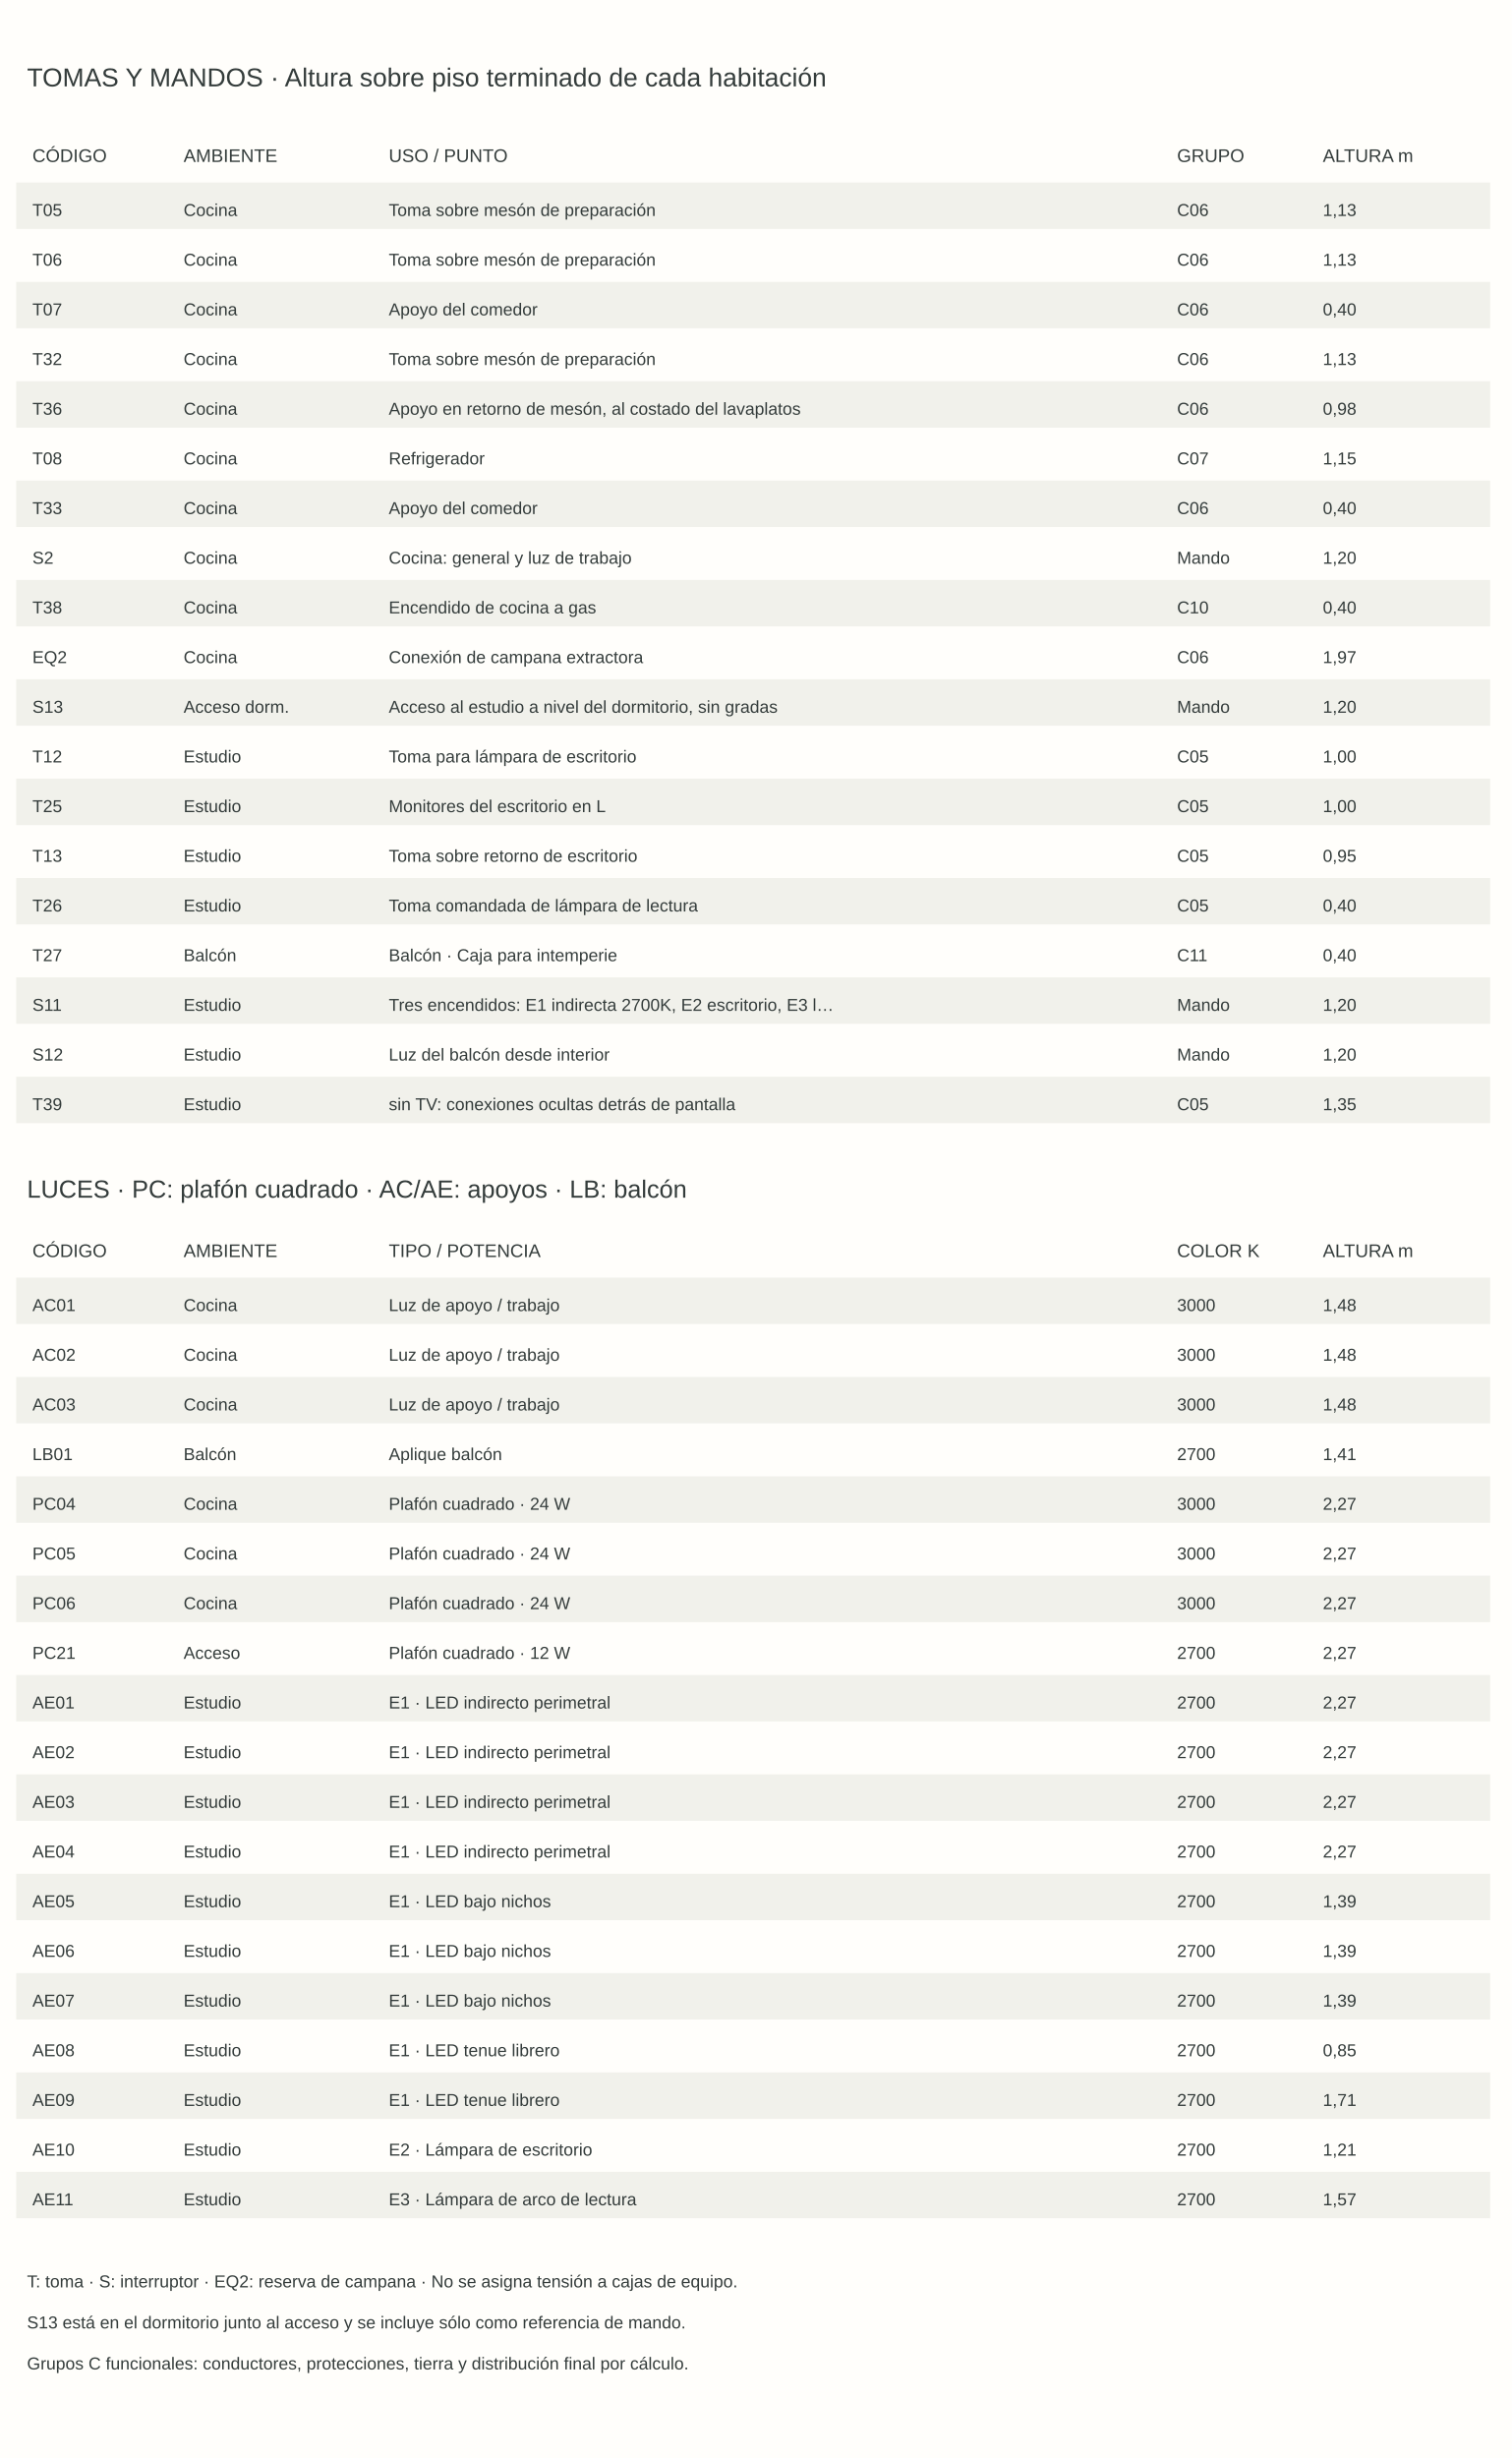
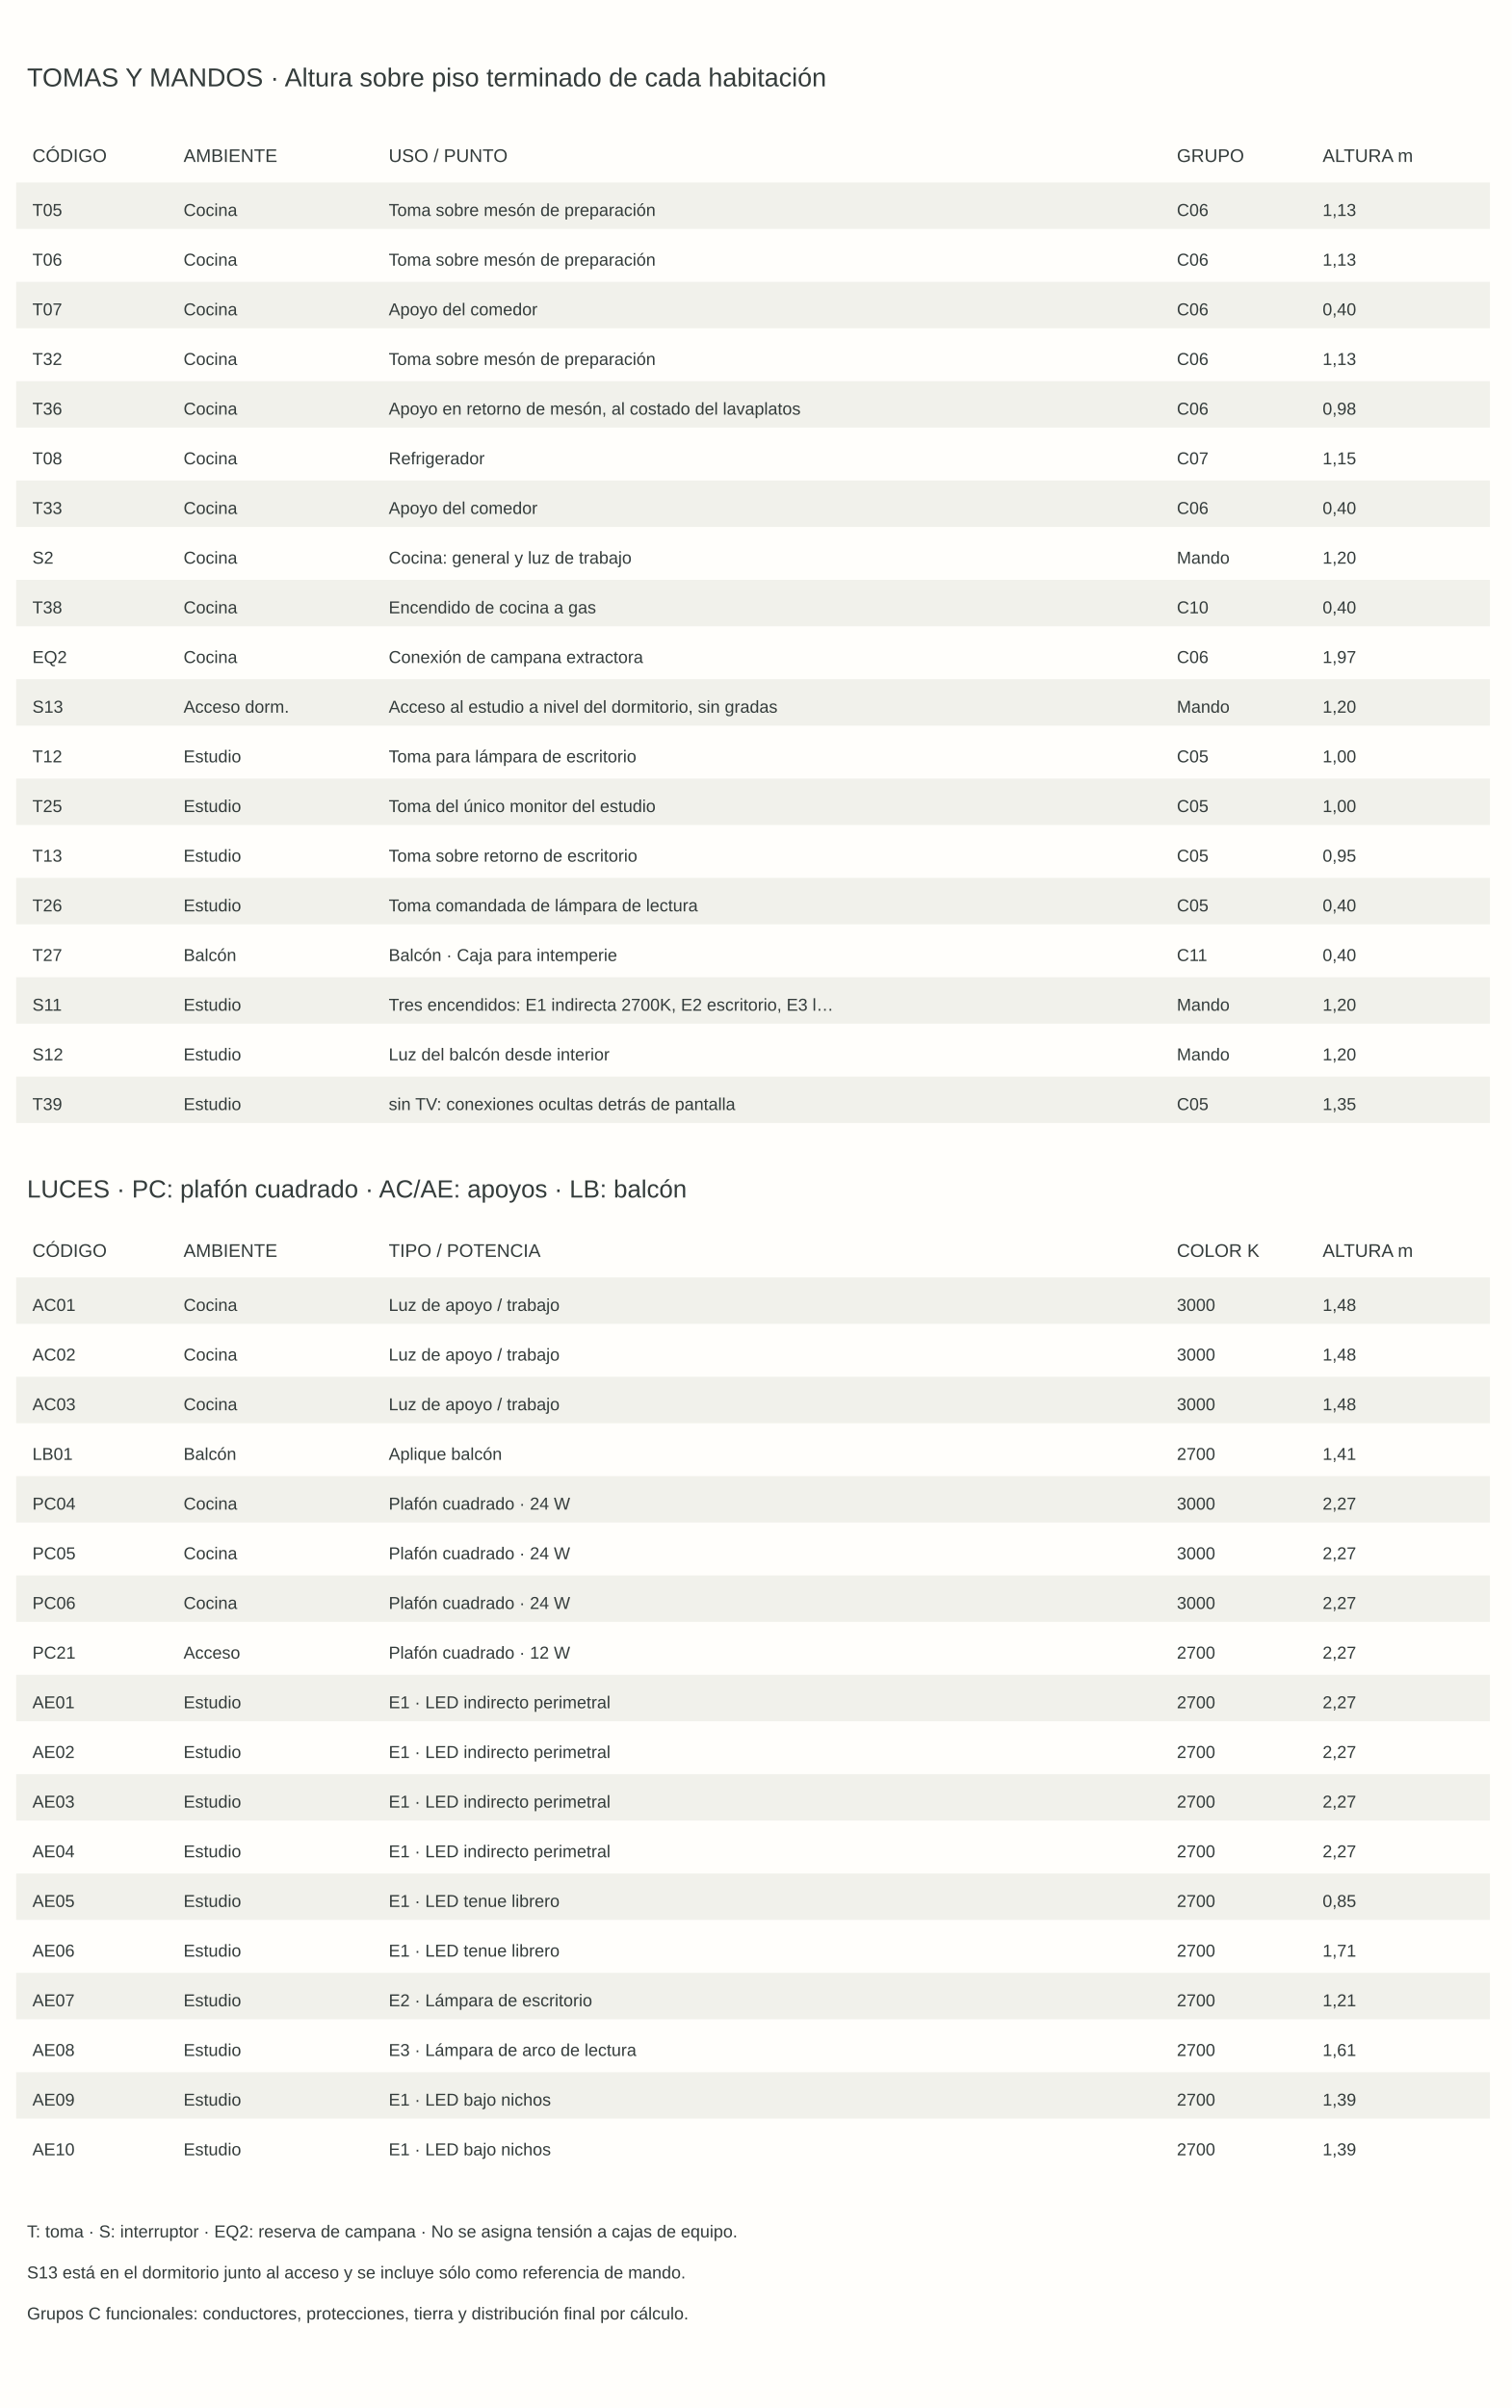
- <svg xmlns="http://www.w3.org/2000/svg" viewBox="0 0 1120 1820.8" role="img" aria-label="Puntos eléctricos · Alturas, grupos y uso">
+ <svg xmlns="http://www.w3.org/2000/svg" viewBox="0 0 1120 1784.0" role="img" aria-label="Puntos eléctricos · Alturas, grupos y uso">
  <rect width="100%" height="100%" fill="#fffefb" />
  <text x="20.0" y="64.0" font-family="Arial,sans-serif" font-size="19.2" fill="#343c3b" text-anchor="start">TOMAS Y MANDOS · Altura sobre piso terminado de cada habitación</text>
  <text x="24.0" y="120.0" font-family="Arial,sans-serif" font-size="13.6" fill="#343c3b" text-anchor="start">CÓDIGO</text>
  <text x="136.0" y="120.0" font-family="Arial,sans-serif" font-size="13.6" fill="#343c3b" text-anchor="start">AMBIENTE</text>
  <text x="288.0" y="120.0" font-family="Arial,sans-serif" font-size="13.6" fill="#343c3b" text-anchor="start">USO / PUNTO</text>
  <text x="872.0" y="120.0" font-family="Arial,sans-serif" font-size="13.6" fill="#343c3b" text-anchor="start">GRUPO</text>
  <text x="980.0" y="120.0" font-family="Arial,sans-serif" font-size="13.6" fill="#343c3b" text-anchor="start">ALTURA m</text>
  <polygon points="12.0,169.6 1104.0,169.6 1104.0,135.2 12.0,135.2" fill="#f1f1eb" stroke="none" stroke-width="0" />
  <text x="24.0" y="160.0" font-family="Arial,sans-serif" font-size="12.8" fill="#343c3b" text-anchor="start">T05</text>
  <text x="136.0" y="160.0" font-family="Arial,sans-serif" font-size="12.8" fill="#343c3b" text-anchor="start">Cocina</text>
  <text x="288.0" y="160.0" font-family="Arial,sans-serif" font-size="12.8" fill="#343c3b" text-anchor="start">Toma sobre mesón de preparación</text>
  <text x="872.0" y="160.0" font-family="Arial,sans-serif" font-size="12.8" fill="#343c3b" text-anchor="start">C06</text>
  <text x="980.0" y="160.0" font-family="Arial,sans-serif" font-size="12.8" fill="#343c3b" text-anchor="start">1,13</text>
  <text x="24.0" y="196.8" font-family="Arial,sans-serif" font-size="12.8" fill="#343c3b" text-anchor="start">T06</text>
  <text x="136.0" y="196.8" font-family="Arial,sans-serif" font-size="12.8" fill="#343c3b" text-anchor="start">Cocina</text>
  <text x="288.0" y="196.8" font-family="Arial,sans-serif" font-size="12.8" fill="#343c3b" text-anchor="start">Toma sobre mesón de preparación</text>
  <text x="872.0" y="196.8" font-family="Arial,sans-serif" font-size="12.8" fill="#343c3b" text-anchor="start">C06</text>
  <text x="980.0" y="196.8" font-family="Arial,sans-serif" font-size="12.8" fill="#343c3b" text-anchor="start">1,13</text>
  <polygon points="12.0,243.2 1104.0,243.2 1104.0,208.8 12.0,208.8" fill="#f1f1eb" stroke="none" stroke-width="0" />
  <text x="24.0" y="233.6" font-family="Arial,sans-serif" font-size="12.8" fill="#343c3b" text-anchor="start">T07</text>
  <text x="136.0" y="233.6" font-family="Arial,sans-serif" font-size="12.8" fill="#343c3b" text-anchor="start">Cocina</text>
  <text x="288.0" y="233.6" font-family="Arial,sans-serif" font-size="12.8" fill="#343c3b" text-anchor="start">Apoyo del comedor</text>
  <text x="872.0" y="233.6" font-family="Arial,sans-serif" font-size="12.8" fill="#343c3b" text-anchor="start">C06</text>
  <text x="980.0" y="233.6" font-family="Arial,sans-serif" font-size="12.8" fill="#343c3b" text-anchor="start">0,40</text>
  <text x="24.0" y="270.4" font-family="Arial,sans-serif" font-size="12.8" fill="#343c3b" text-anchor="start">T32</text>
  <text x="136.0" y="270.4" font-family="Arial,sans-serif" font-size="12.8" fill="#343c3b" text-anchor="start">Cocina</text>
  <text x="288.0" y="270.4" font-family="Arial,sans-serif" font-size="12.8" fill="#343c3b" text-anchor="start">Toma sobre mesón de preparación</text>
  <text x="872.0" y="270.4" font-family="Arial,sans-serif" font-size="12.8" fill="#343c3b" text-anchor="start">C06</text>
  <text x="980.0" y="270.4" font-family="Arial,sans-serif" font-size="12.8" fill="#343c3b" text-anchor="start">1,13</text>
  <polygon points="12.0,316.8 1104.0,316.8 1104.0,282.4 12.0,282.4" fill="#f1f1eb" stroke="none" stroke-width="0" />
  <text x="24.0" y="307.2" font-family="Arial,sans-serif" font-size="12.8" fill="#343c3b" text-anchor="start">T36</text>
  <text x="136.0" y="307.2" font-family="Arial,sans-serif" font-size="12.8" fill="#343c3b" text-anchor="start">Cocina</text>
  <text x="288.0" y="307.2" font-family="Arial,sans-serif" font-size="12.8" fill="#343c3b" text-anchor="start">Apoyo en retorno de mesón, al costado del lavaplatos</text>
  <text x="872.0" y="307.2" font-family="Arial,sans-serif" font-size="12.8" fill="#343c3b" text-anchor="start">C06</text>
  <text x="980.0" y="307.2" font-family="Arial,sans-serif" font-size="12.8" fill="#343c3b" text-anchor="start">0,98</text>
  <text x="24.0" y="344.0" font-family="Arial,sans-serif" font-size="12.8" fill="#343c3b" text-anchor="start">T08</text>
  <text x="136.0" y="344.0" font-family="Arial,sans-serif" font-size="12.8" fill="#343c3b" text-anchor="start">Cocina</text>
  <text x="288.0" y="344.0" font-family="Arial,sans-serif" font-size="12.8" fill="#343c3b" text-anchor="start">Refrigerador</text>
  <text x="872.0" y="344.0" font-family="Arial,sans-serif" font-size="12.8" fill="#343c3b" text-anchor="start">C07</text>
  <text x="980.0" y="344.0" font-family="Arial,sans-serif" font-size="12.8" fill="#343c3b" text-anchor="start">1,15</text>
  <polygon points="12.0,390.4 1104.0,390.4 1104.0,356.0 12.0,356.0" fill="#f1f1eb" stroke="none" stroke-width="0" />
  <text x="24.0" y="380.8" font-family="Arial,sans-serif" font-size="12.8" fill="#343c3b" text-anchor="start">T33</text>
  <text x="136.0" y="380.8" font-family="Arial,sans-serif" font-size="12.8" fill="#343c3b" text-anchor="start">Cocina</text>
  <text x="288.0" y="380.8" font-family="Arial,sans-serif" font-size="12.8" fill="#343c3b" text-anchor="start">Apoyo del comedor</text>
  <text x="872.0" y="380.8" font-family="Arial,sans-serif" font-size="12.8" fill="#343c3b" text-anchor="start">C06</text>
  <text x="980.0" y="380.8" font-family="Arial,sans-serif" font-size="12.8" fill="#343c3b" text-anchor="start">0,40</text>
  <text x="24.0" y="417.6" font-family="Arial,sans-serif" font-size="12.8" fill="#343c3b" text-anchor="start">S2</text>
  <text x="136.0" y="417.6" font-family="Arial,sans-serif" font-size="12.8" fill="#343c3b" text-anchor="start">Cocina</text>
  <text x="288.0" y="417.6" font-family="Arial,sans-serif" font-size="12.8" fill="#343c3b" text-anchor="start">Cocina: general y luz de trabajo</text>
  <text x="872.0" y="417.6" font-family="Arial,sans-serif" font-size="12.8" fill="#343c3b" text-anchor="start">Mando</text>
  <text x="980.0" y="417.6" font-family="Arial,sans-serif" font-size="12.8" fill="#343c3b" text-anchor="start">1,20</text>
  <polygon points="12.0,464.0 1104.0,464.0 1104.0,429.6 12.0,429.6" fill="#f1f1eb" stroke="none" stroke-width="0" />
  <text x="24.0" y="454.4" font-family="Arial,sans-serif" font-size="12.8" fill="#343c3b" text-anchor="start">T38</text>
  <text x="136.0" y="454.4" font-family="Arial,sans-serif" font-size="12.8" fill="#343c3b" text-anchor="start">Cocina</text>
  <text x="288.0" y="454.4" font-family="Arial,sans-serif" font-size="12.8" fill="#343c3b" text-anchor="start">Encendido de cocina a gas</text>
  <text x="872.0" y="454.4" font-family="Arial,sans-serif" font-size="12.8" fill="#343c3b" text-anchor="start">C10</text>
  <text x="980.0" y="454.4" font-family="Arial,sans-serif" font-size="12.8" fill="#343c3b" text-anchor="start">0,40</text>
  <text x="24.0" y="491.2" font-family="Arial,sans-serif" font-size="12.8" fill="#343c3b" text-anchor="start">EQ2</text>
  <text x="136.0" y="491.2" font-family="Arial,sans-serif" font-size="12.8" fill="#343c3b" text-anchor="start">Cocina</text>
  <text x="288.0" y="491.2" font-family="Arial,sans-serif" font-size="12.8" fill="#343c3b" text-anchor="start">Conexión de campana extractora</text>
  <text x="872.0" y="491.2" font-family="Arial,sans-serif" font-size="12.8" fill="#343c3b" text-anchor="start">C06</text>
  <text x="980.0" y="491.2" font-family="Arial,sans-serif" font-size="12.8" fill="#343c3b" text-anchor="start">1,97</text>
  <polygon points="12.0,537.6 1104.0,537.6 1104.0,503.2 12.0,503.2" fill="#f1f1eb" stroke="none" stroke-width="0" />
  <text x="24.0" y="528.0" font-family="Arial,sans-serif" font-size="12.8" fill="#343c3b" text-anchor="start">S13</text>
  <text x="136.0" y="528.0" font-family="Arial,sans-serif" font-size="12.8" fill="#343c3b" text-anchor="start">Acceso dorm.</text>
  <text x="288.0" y="528.0" font-family="Arial,sans-serif" font-size="12.8" fill="#343c3b" text-anchor="start">Acceso al estudio a nivel del dormitorio, sin gradas</text>
  <text x="872.0" y="528.0" font-family="Arial,sans-serif" font-size="12.8" fill="#343c3b" text-anchor="start">Mando</text>
  <text x="980.0" y="528.0" font-family="Arial,sans-serif" font-size="12.8" fill="#343c3b" text-anchor="start">1,20</text>
  <text x="24.0" y="564.8" font-family="Arial,sans-serif" font-size="12.8" fill="#343c3b" text-anchor="start">T12</text>
  <text x="136.0" y="564.8" font-family="Arial,sans-serif" font-size="12.8" fill="#343c3b" text-anchor="start">Estudio</text>
  <text x="288.0" y="564.8" font-family="Arial,sans-serif" font-size="12.8" fill="#343c3b" text-anchor="start">Toma para lámpara de escritorio</text>
  <text x="872.0" y="564.8" font-family="Arial,sans-serif" font-size="12.8" fill="#343c3b" text-anchor="start">C05</text>
  <text x="980.0" y="564.8" font-family="Arial,sans-serif" font-size="12.8" fill="#343c3b" text-anchor="start">1,00</text>
  <polygon points="12.0,611.2 1104.0,611.2 1104.0,576.8 12.0,576.8" fill="#f1f1eb" stroke="none" stroke-width="0" />
  <text x="24.0" y="601.6" font-family="Arial,sans-serif" font-size="12.8" fill="#343c3b" text-anchor="start">T25</text>
  <text x="136.0" y="601.6" font-family="Arial,sans-serif" font-size="12.8" fill="#343c3b" text-anchor="start">Estudio</text>
-   <text x="288.0" y="601.6" font-family="Arial,sans-serif" font-size="12.8" fill="#343c3b" text-anchor="start">Monitores del escritorio en L</text>
+   <text x="288.0" y="601.6" font-family="Arial,sans-serif" font-size="12.8" fill="#343c3b" text-anchor="start">Toma del único monitor del estudio</text>
  <text x="872.0" y="601.6" font-family="Arial,sans-serif" font-size="12.8" fill="#343c3b" text-anchor="start">C05</text>
  <text x="980.0" y="601.6" font-family="Arial,sans-serif" font-size="12.8" fill="#343c3b" text-anchor="start">1,00</text>
  <text x="24.0" y="638.4" font-family="Arial,sans-serif" font-size="12.8" fill="#343c3b" text-anchor="start">T13</text>
  <text x="136.0" y="638.4" font-family="Arial,sans-serif" font-size="12.8" fill="#343c3b" text-anchor="start">Estudio</text>
  <text x="288.0" y="638.4" font-family="Arial,sans-serif" font-size="12.8" fill="#343c3b" text-anchor="start">Toma sobre retorno de escritorio</text>
  <text x="872.0" y="638.4" font-family="Arial,sans-serif" font-size="12.8" fill="#343c3b" text-anchor="start">C05</text>
  <text x="980.0" y="638.4" font-family="Arial,sans-serif" font-size="12.8" fill="#343c3b" text-anchor="start">0,95</text>
  <polygon points="12.0,684.8 1104.0,684.8 1104.0,650.4 12.0,650.4" fill="#f1f1eb" stroke="none" stroke-width="0" />
  <text x="24.0" y="675.2" font-family="Arial,sans-serif" font-size="12.8" fill="#343c3b" text-anchor="start">T26</text>
  <text x="136.0" y="675.2" font-family="Arial,sans-serif" font-size="12.8" fill="#343c3b" text-anchor="start">Estudio</text>
  <text x="288.0" y="675.2" font-family="Arial,sans-serif" font-size="12.8" fill="#343c3b" text-anchor="start">Toma comandada de lámpara de lectura</text>
  <text x="872.0" y="675.2" font-family="Arial,sans-serif" font-size="12.8" fill="#343c3b" text-anchor="start">C05</text>
  <text x="980.0" y="675.2" font-family="Arial,sans-serif" font-size="12.8" fill="#343c3b" text-anchor="start">0,40</text>
  <text x="24.0" y="712.0" font-family="Arial,sans-serif" font-size="12.8" fill="#343c3b" text-anchor="start">T27</text>
  <text x="136.0" y="712.0" font-family="Arial,sans-serif" font-size="12.8" fill="#343c3b" text-anchor="start">Balcón</text>
  <text x="288.0" y="712.0" font-family="Arial,sans-serif" font-size="12.8" fill="#343c3b" text-anchor="start">Balcón · Caja para intemperie</text>
  <text x="872.0" y="712.0" font-family="Arial,sans-serif" font-size="12.8" fill="#343c3b" text-anchor="start">C11</text>
  <text x="980.0" y="712.0" font-family="Arial,sans-serif" font-size="12.8" fill="#343c3b" text-anchor="start">0,40</text>
  <polygon points="12.0,758.4 1104.0,758.4 1104.0,724.0 12.0,724.0" fill="#f1f1eb" stroke="none" stroke-width="0" />
  <text x="24.0" y="748.8" font-family="Arial,sans-serif" font-size="12.8" fill="#343c3b" text-anchor="start">S11</text>
  <text x="136.0" y="748.8" font-family="Arial,sans-serif" font-size="12.8" fill="#343c3b" text-anchor="start">Estudio</text>
  <text x="288.0" y="748.8" font-family="Arial,sans-serif" font-size="12.8" fill="#343c3b" text-anchor="start">Tres encendidos: E1 indirecta 2700K, E2 escritorio, E3 l…</text>
  <text x="872.0" y="748.8" font-family="Arial,sans-serif" font-size="12.8" fill="#343c3b" text-anchor="start">Mando</text>
  <text x="980.0" y="748.8" font-family="Arial,sans-serif" font-size="12.8" fill="#343c3b" text-anchor="start">1,20</text>
  <text x="24.0" y="785.6" font-family="Arial,sans-serif" font-size="12.8" fill="#343c3b" text-anchor="start">S12</text>
  <text x="136.0" y="785.6" font-family="Arial,sans-serif" font-size="12.8" fill="#343c3b" text-anchor="start">Estudio</text>
  <text x="288.0" y="785.6" font-family="Arial,sans-serif" font-size="12.8" fill="#343c3b" text-anchor="start">Luz del balcón desde interior</text>
  <text x="872.0" y="785.6" font-family="Arial,sans-serif" font-size="12.8" fill="#343c3b" text-anchor="start">Mando</text>
  <text x="980.0" y="785.6" font-family="Arial,sans-serif" font-size="12.8" fill="#343c3b" text-anchor="start">1,20</text>
  <polygon points="12.0,832.0 1104.0,832.0 1104.0,797.6 12.0,797.6" fill="#f1f1eb" stroke="none" stroke-width="0" />
  <text x="24.0" y="822.4" font-family="Arial,sans-serif" font-size="12.8" fill="#343c3b" text-anchor="start">T39</text>
  <text x="136.0" y="822.4" font-family="Arial,sans-serif" font-size="12.8" fill="#343c3b" text-anchor="start">Estudio</text>
  <text x="288.0" y="822.4" font-family="Arial,sans-serif" font-size="12.8" fill="#343c3b" text-anchor="start">sin TV: conexiones ocultas detrás de pantalla</text>
  <text x="872.0" y="822.4" font-family="Arial,sans-serif" font-size="12.8" fill="#343c3b" text-anchor="start">C05</text>
  <text x="980.0" y="822.4" font-family="Arial,sans-serif" font-size="12.8" fill="#343c3b" text-anchor="start">1,35</text>
  <text x="20.0" y="887.2" font-family="Arial,sans-serif" font-size="18.4" fill="#343c3b" text-anchor="start">LUCES · PC: plafón cuadrado · AC/AE: apoyos · LB: balcón</text>
  <text x="24.0" y="931.2" font-family="Arial,sans-serif" font-size="13.6" fill="#343c3b" text-anchor="start">CÓDIGO</text>
  <text x="136.0" y="931.2" font-family="Arial,sans-serif" font-size="13.6" fill="#343c3b" text-anchor="start">AMBIENTE</text>
  <text x="288.0" y="931.2" font-family="Arial,sans-serif" font-size="13.6" fill="#343c3b" text-anchor="start">TIPO / POTENCIA</text>
  <text x="872.0" y="931.2" font-family="Arial,sans-serif" font-size="13.6" fill="#343c3b" text-anchor="start">COLOR K</text>
  <text x="980.0" y="931.2" font-family="Arial,sans-serif" font-size="13.6" fill="#343c3b" text-anchor="start">ALTURA m</text>
  <polygon points="12.0,980.8 1104.0,980.8 1104.0,946.4 12.0,946.4" fill="#f1f1eb" stroke="none" stroke-width="0" />
  <text x="24.0" y="971.2" font-family="Arial,sans-serif" font-size="12.8" fill="#343c3b" text-anchor="start">AC01</text>
  <text x="136.0" y="971.2" font-family="Arial,sans-serif" font-size="12.8" fill="#343c3b" text-anchor="start">Cocina</text>
  <text x="288.0" y="971.2" font-family="Arial,sans-serif" font-size="12.8" fill="#343c3b" text-anchor="start">Luz de apoyo / trabajo</text>
  <text x="872.0" y="971.2" font-family="Arial,sans-serif" font-size="12.8" fill="#343c3b" text-anchor="start">3000</text>
  <text x="980.0" y="971.2" font-family="Arial,sans-serif" font-size="12.8" fill="#343c3b" text-anchor="start">1,48</text>
  <text x="24.0" y="1008.0" font-family="Arial,sans-serif" font-size="12.8" fill="#343c3b" text-anchor="start">AC02</text>
  <text x="136.0" y="1008.0" font-family="Arial,sans-serif" font-size="12.8" fill="#343c3b" text-anchor="start">Cocina</text>
  <text x="288.0" y="1008.0" font-family="Arial,sans-serif" font-size="12.8" fill="#343c3b" text-anchor="start">Luz de apoyo / trabajo</text>
  <text x="872.0" y="1008.0" font-family="Arial,sans-serif" font-size="12.8" fill="#343c3b" text-anchor="start">3000</text>
  <text x="980.0" y="1008.0" font-family="Arial,sans-serif" font-size="12.8" fill="#343c3b" text-anchor="start">1,48</text>
  <polygon points="12.0,1054.4 1104.0,1054.4 1104.0,1020.0 12.0,1020.0" fill="#f1f1eb" stroke="none" stroke-width="0" />
  <text x="24.0" y="1044.8" font-family="Arial,sans-serif" font-size="12.8" fill="#343c3b" text-anchor="start">AC03</text>
  <text x="136.0" y="1044.8" font-family="Arial,sans-serif" font-size="12.8" fill="#343c3b" text-anchor="start">Cocina</text>
  <text x="288.0" y="1044.8" font-family="Arial,sans-serif" font-size="12.8" fill="#343c3b" text-anchor="start">Luz de apoyo / trabajo</text>
  <text x="872.0" y="1044.8" font-family="Arial,sans-serif" font-size="12.8" fill="#343c3b" text-anchor="start">3000</text>
  <text x="980.0" y="1044.8" font-family="Arial,sans-serif" font-size="12.8" fill="#343c3b" text-anchor="start">1,48</text>
  <text x="24.0" y="1081.6" font-family="Arial,sans-serif" font-size="12.8" fill="#343c3b" text-anchor="start">LB01</text>
  <text x="136.0" y="1081.6" font-family="Arial,sans-serif" font-size="12.8" fill="#343c3b" text-anchor="start">Balcón</text>
  <text x="288.0" y="1081.6" font-family="Arial,sans-serif" font-size="12.8" fill="#343c3b" text-anchor="start">Aplique balcón</text>
  <text x="872.0" y="1081.6" font-family="Arial,sans-serif" font-size="12.8" fill="#343c3b" text-anchor="start">2700</text>
  <text x="980.0" y="1081.6" font-family="Arial,sans-serif" font-size="12.8" fill="#343c3b" text-anchor="start">1,41</text>
  <polygon points="12.0,1128.0 1104.0,1128.0 1104.0,1093.6 12.0,1093.6" fill="#f1f1eb" stroke="none" stroke-width="0" />
  <text x="24.0" y="1118.4" font-family="Arial,sans-serif" font-size="12.8" fill="#343c3b" text-anchor="start">PC04</text>
  <text x="136.0" y="1118.4" font-family="Arial,sans-serif" font-size="12.8" fill="#343c3b" text-anchor="start">Cocina</text>
  <text x="288.0" y="1118.4" font-family="Arial,sans-serif" font-size="12.8" fill="#343c3b" text-anchor="start">Plafón cuadrado · 24 W</text>
  <text x="872.0" y="1118.4" font-family="Arial,sans-serif" font-size="12.8" fill="#343c3b" text-anchor="start">3000</text>
  <text x="980.0" y="1118.4" font-family="Arial,sans-serif" font-size="12.8" fill="#343c3b" text-anchor="start">2,27</text>
  <text x="24.0" y="1155.2" font-family="Arial,sans-serif" font-size="12.8" fill="#343c3b" text-anchor="start">PC05</text>
  <text x="136.0" y="1155.2" font-family="Arial,sans-serif" font-size="12.8" fill="#343c3b" text-anchor="start">Cocina</text>
  <text x="288.0" y="1155.2" font-family="Arial,sans-serif" font-size="12.8" fill="#343c3b" text-anchor="start">Plafón cuadrado · 24 W</text>
  <text x="872.0" y="1155.2" font-family="Arial,sans-serif" font-size="12.8" fill="#343c3b" text-anchor="start">3000</text>
  <text x="980.0" y="1155.2" font-family="Arial,sans-serif" font-size="12.8" fill="#343c3b" text-anchor="start">2,27</text>
  <polygon points="12.0,1201.6 1104.0,1201.6 1104.0,1167.2 12.0,1167.2" fill="#f1f1eb" stroke="none" stroke-width="0" />
  <text x="24.0" y="1192.0" font-family="Arial,sans-serif" font-size="12.8" fill="#343c3b" text-anchor="start">PC06</text>
  <text x="136.0" y="1192.0" font-family="Arial,sans-serif" font-size="12.8" fill="#343c3b" text-anchor="start">Cocina</text>
  <text x="288.0" y="1192.0" font-family="Arial,sans-serif" font-size="12.8" fill="#343c3b" text-anchor="start">Plafón cuadrado · 24 W</text>
  <text x="872.0" y="1192.0" font-family="Arial,sans-serif" font-size="12.8" fill="#343c3b" text-anchor="start">3000</text>
  <text x="980.0" y="1192.0" font-family="Arial,sans-serif" font-size="12.8" fill="#343c3b" text-anchor="start">2,27</text>
  <text x="24.0" y="1228.8" font-family="Arial,sans-serif" font-size="12.8" fill="#343c3b" text-anchor="start">PC21</text>
  <text x="136.0" y="1228.8" font-family="Arial,sans-serif" font-size="12.8" fill="#343c3b" text-anchor="start">Acceso</text>
  <text x="288.0" y="1228.8" font-family="Arial,sans-serif" font-size="12.8" fill="#343c3b" text-anchor="start">Plafón cuadrado · 12 W</text>
  <text x="872.0" y="1228.8" font-family="Arial,sans-serif" font-size="12.8" fill="#343c3b" text-anchor="start">2700</text>
  <text x="980.0" y="1228.8" font-family="Arial,sans-serif" font-size="12.8" fill="#343c3b" text-anchor="start">2,27</text>
  <polygon points="12.0,1275.2 1104.0,1275.2 1104.0,1240.8 12.0,1240.8" fill="#f1f1eb" stroke="none" stroke-width="0" />
  <text x="24.0" y="1265.6" font-family="Arial,sans-serif" font-size="12.8" fill="#343c3b" text-anchor="start">AE01</text>
  <text x="136.0" y="1265.6" font-family="Arial,sans-serif" font-size="12.8" fill="#343c3b" text-anchor="start">Estudio</text>
  <text x="288.0" y="1265.6" font-family="Arial,sans-serif" font-size="12.8" fill="#343c3b" text-anchor="start">E1 · LED indirecto perimetral</text>
  <text x="872.0" y="1265.6" font-family="Arial,sans-serif" font-size="12.8" fill="#343c3b" text-anchor="start">2700</text>
  <text x="980.0" y="1265.6" font-family="Arial,sans-serif" font-size="12.8" fill="#343c3b" text-anchor="start">2,27</text>
  <text x="24.0" y="1302.4" font-family="Arial,sans-serif" font-size="12.8" fill="#343c3b" text-anchor="start">AE02</text>
  <text x="136.0" y="1302.4" font-family="Arial,sans-serif" font-size="12.8" fill="#343c3b" text-anchor="start">Estudio</text>
  <text x="288.0" y="1302.4" font-family="Arial,sans-serif" font-size="12.8" fill="#343c3b" text-anchor="start">E1 · LED indirecto perimetral</text>
  <text x="872.0" y="1302.4" font-family="Arial,sans-serif" font-size="12.8" fill="#343c3b" text-anchor="start">2700</text>
  <text x="980.0" y="1302.4" font-family="Arial,sans-serif" font-size="12.8" fill="#343c3b" text-anchor="start">2,27</text>
  <polygon points="12.0,1348.8 1104.0,1348.8 1104.0,1314.4 12.0,1314.4" fill="#f1f1eb" stroke="none" stroke-width="0" />
  <text x="24.0" y="1339.2" font-family="Arial,sans-serif" font-size="12.8" fill="#343c3b" text-anchor="start">AE03</text>
  <text x="136.0" y="1339.2" font-family="Arial,sans-serif" font-size="12.8" fill="#343c3b" text-anchor="start">Estudio</text>
  <text x="288.0" y="1339.2" font-family="Arial,sans-serif" font-size="12.8" fill="#343c3b" text-anchor="start">E1 · LED indirecto perimetral</text>
  <text x="872.0" y="1339.2" font-family="Arial,sans-serif" font-size="12.8" fill="#343c3b" text-anchor="start">2700</text>
  <text x="980.0" y="1339.2" font-family="Arial,sans-serif" font-size="12.8" fill="#343c3b" text-anchor="start">2,27</text>
  <text x="24.0" y="1376.0" font-family="Arial,sans-serif" font-size="12.8" fill="#343c3b" text-anchor="start">AE04</text>
  <text x="136.0" y="1376.0" font-family="Arial,sans-serif" font-size="12.8" fill="#343c3b" text-anchor="start">Estudio</text>
  <text x="288.0" y="1376.0" font-family="Arial,sans-serif" font-size="12.8" fill="#343c3b" text-anchor="start">E1 · LED indirecto perimetral</text>
  <text x="872.0" y="1376.0" font-family="Arial,sans-serif" font-size="12.8" fill="#343c3b" text-anchor="start">2700</text>
  <text x="980.0" y="1376.0" font-family="Arial,sans-serif" font-size="12.8" fill="#343c3b" text-anchor="start">2,27</text>
  <polygon points="12.0,1422.4 1104.0,1422.4 1104.0,1388.0 12.0,1388.0" fill="#f1f1eb" stroke="none" stroke-width="0" />
  <text x="24.0" y="1412.8" font-family="Arial,sans-serif" font-size="12.8" fill="#343c3b" text-anchor="start">AE05</text>
  <text x="136.0" y="1412.8" font-family="Arial,sans-serif" font-size="12.8" fill="#343c3b" text-anchor="start">Estudio</text>
-   <text x="288.0" y="1412.8" font-family="Arial,sans-serif" font-size="12.8" fill="#343c3b" text-anchor="start">E1 · LED bajo nichos</text>
+   <text x="288.0" y="1412.8" font-family="Arial,sans-serif" font-size="12.8" fill="#343c3b" text-anchor="start">E1 · LED tenue librero</text>
  <text x="872.0" y="1412.8" font-family="Arial,sans-serif" font-size="12.8" fill="#343c3b" text-anchor="start">2700</text>
-   <text x="980.0" y="1412.8" font-family="Arial,sans-serif" font-size="12.8" fill="#343c3b" text-anchor="start">1,39</text>
+   <text x="980.0" y="1412.8" font-family="Arial,sans-serif" font-size="12.8" fill="#343c3b" text-anchor="start">0,85</text>
  <text x="24.0" y="1449.6" font-family="Arial,sans-serif" font-size="12.8" fill="#343c3b" text-anchor="start">AE06</text>
  <text x="136.0" y="1449.6" font-family="Arial,sans-serif" font-size="12.8" fill="#343c3b" text-anchor="start">Estudio</text>
-   <text x="288.0" y="1449.6" font-family="Arial,sans-serif" font-size="12.8" fill="#343c3b" text-anchor="start">E1 · LED bajo nichos</text>
+   <text x="288.0" y="1449.6" font-family="Arial,sans-serif" font-size="12.8" fill="#343c3b" text-anchor="start">E1 · LED tenue librero</text>
  <text x="872.0" y="1449.6" font-family="Arial,sans-serif" font-size="12.8" fill="#343c3b" text-anchor="start">2700</text>
-   <text x="980.0" y="1449.6" font-family="Arial,sans-serif" font-size="12.8" fill="#343c3b" text-anchor="start">1,39</text>
+   <text x="980.0" y="1449.6" font-family="Arial,sans-serif" font-size="12.8" fill="#343c3b" text-anchor="start">1,71</text>
  <polygon points="12.0,1496.0 1104.0,1496.0 1104.0,1461.6 12.0,1461.6" fill="#f1f1eb" stroke="none" stroke-width="0" />
  <text x="24.0" y="1486.4" font-family="Arial,sans-serif" font-size="12.8" fill="#343c3b" text-anchor="start">AE07</text>
  <text x="136.0" y="1486.4" font-family="Arial,sans-serif" font-size="12.8" fill="#343c3b" text-anchor="start">Estudio</text>
-   <text x="288.0" y="1486.4" font-family="Arial,sans-serif" font-size="12.8" fill="#343c3b" text-anchor="start">E1 · LED bajo nichos</text>
+   <text x="288.0" y="1486.4" font-family="Arial,sans-serif" font-size="12.8" fill="#343c3b" text-anchor="start">E2 · Lámpara de escritorio</text>
  <text x="872.0" y="1486.4" font-family="Arial,sans-serif" font-size="12.8" fill="#343c3b" text-anchor="start">2700</text>
-   <text x="980.0" y="1486.4" font-family="Arial,sans-serif" font-size="12.8" fill="#343c3b" text-anchor="start">1,39</text>
+   <text x="980.0" y="1486.4" font-family="Arial,sans-serif" font-size="12.8" fill="#343c3b" text-anchor="start">1,21</text>
  <text x="24.0" y="1523.2" font-family="Arial,sans-serif" font-size="12.8" fill="#343c3b" text-anchor="start">AE08</text>
  <text x="136.0" y="1523.2" font-family="Arial,sans-serif" font-size="12.8" fill="#343c3b" text-anchor="start">Estudio</text>
-   <text x="288.0" y="1523.2" font-family="Arial,sans-serif" font-size="12.8" fill="#343c3b" text-anchor="start">E1 · LED tenue librero</text>
+   <text x="288.0" y="1523.2" font-family="Arial,sans-serif" font-size="12.8" fill="#343c3b" text-anchor="start">E3 · Lámpara de arco de lectura</text>
  <text x="872.0" y="1523.2" font-family="Arial,sans-serif" font-size="12.8" fill="#343c3b" text-anchor="start">2700</text>
-   <text x="980.0" y="1523.2" font-family="Arial,sans-serif" font-size="12.8" fill="#343c3b" text-anchor="start">0,85</text>
+   <text x="980.0" y="1523.2" font-family="Arial,sans-serif" font-size="12.8" fill="#343c3b" text-anchor="start">1,61</text>
  <polygon points="12.0,1569.6 1104.0,1569.6 1104.0,1535.2 12.0,1535.2" fill="#f1f1eb" stroke="none" stroke-width="0" />
  <text x="24.0" y="1560.0" font-family="Arial,sans-serif" font-size="12.8" fill="#343c3b" text-anchor="start">AE09</text>
  <text x="136.0" y="1560.0" font-family="Arial,sans-serif" font-size="12.8" fill="#343c3b" text-anchor="start">Estudio</text>
-   <text x="288.0" y="1560.0" font-family="Arial,sans-serif" font-size="12.8" fill="#343c3b" text-anchor="start">E1 · LED tenue librero</text>
+   <text x="288.0" y="1560.0" font-family="Arial,sans-serif" font-size="12.8" fill="#343c3b" text-anchor="start">E1 · LED bajo nichos</text>
  <text x="872.0" y="1560.0" font-family="Arial,sans-serif" font-size="12.8" fill="#343c3b" text-anchor="start">2700</text>
-   <text x="980.0" y="1560.0" font-family="Arial,sans-serif" font-size="12.8" fill="#343c3b" text-anchor="start">1,71</text>
+   <text x="980.0" y="1560.0" font-family="Arial,sans-serif" font-size="12.8" fill="#343c3b" text-anchor="start">1,39</text>
  <text x="24.0" y="1596.8" font-family="Arial,sans-serif" font-size="12.8" fill="#343c3b" text-anchor="start">AE10</text>
  <text x="136.0" y="1596.8" font-family="Arial,sans-serif" font-size="12.8" fill="#343c3b" text-anchor="start">Estudio</text>
-   <text x="288.0" y="1596.8" font-family="Arial,sans-serif" font-size="12.8" fill="#343c3b" text-anchor="start">E2 · Lámpara de escritorio</text>
+   <text x="288.0" y="1596.8" font-family="Arial,sans-serif" font-size="12.8" fill="#343c3b" text-anchor="start">E1 · LED bajo nichos</text>
  <text x="872.0" y="1596.8" font-family="Arial,sans-serif" font-size="12.8" fill="#343c3b" text-anchor="start">2700</text>
-   <text x="980.0" y="1596.8" font-family="Arial,sans-serif" font-size="12.8" fill="#343c3b" text-anchor="start">1,21</text>
-   <polygon points="12.0,1643.2 1104.0,1643.2 1104.0,1608.8 12.0,1608.8" fill="#f1f1eb" stroke="none" stroke-width="0" />
-   <text x="24.0" y="1633.6" font-family="Arial,sans-serif" font-size="12.8" fill="#343c3b" text-anchor="start">AE11</text>
-   <text x="136.0" y="1633.6" font-family="Arial,sans-serif" font-size="12.8" fill="#343c3b" text-anchor="start">Estudio</text>
-   <text x="288.0" y="1633.6" font-family="Arial,sans-serif" font-size="12.8" fill="#343c3b" text-anchor="start">E3 · Lámpara de arco de lectura</text>
-   <text x="872.0" y="1633.6" font-family="Arial,sans-serif" font-size="12.8" fill="#343c3b" text-anchor="start">2700</text>
-   <text x="980.0" y="1633.6" font-family="Arial,sans-serif" font-size="12.8" fill="#343c3b" text-anchor="start">1,57</text>
-   <text x="20.0" y="1694.4" font-family="Arial,sans-serif" font-size="12.8" fill="#343c3b" text-anchor="start">T: toma · S: interruptor · EQ2: reserva de campana · No se asigna tensión a cajas de equipo.</text>
-   <text x="20.0" y="1724.8" font-family="Arial,sans-serif" font-size="12.8" fill="#343c3b" text-anchor="start">S13 está en el dormitorio junto al acceso y se incluye sólo como referencia de mando.</text>
-   <text x="20.0" y="1755.2" font-family="Arial,sans-serif" font-size="12.8" fill="#343c3b" text-anchor="start">Grupos C funcionales: conductores, protecciones, tierra y distribución final por cálculo.</text>
+   <text x="980.0" y="1596.8" font-family="Arial,sans-serif" font-size="12.8" fill="#343c3b" text-anchor="start">1,39</text>
+   <text x="20.0" y="1657.6" font-family="Arial,sans-serif" font-size="12.8" fill="#343c3b" text-anchor="start">T: toma · S: interruptor · EQ2: reserva de campana · No se asigna tensión a cajas de equipo.</text>
+   <text x="20.0" y="1688.0" font-family="Arial,sans-serif" font-size="12.8" fill="#343c3b" text-anchor="start">S13 está en el dormitorio junto al acceso y se incluye sólo como referencia de mando.</text>
+   <text x="20.0" y="1718.4" font-family="Arial,sans-serif" font-size="12.8" fill="#343c3b" text-anchor="start">Grupos C funcionales: conductores, protecciones, tierra y distribución final por cálculo.</text>
</svg>
